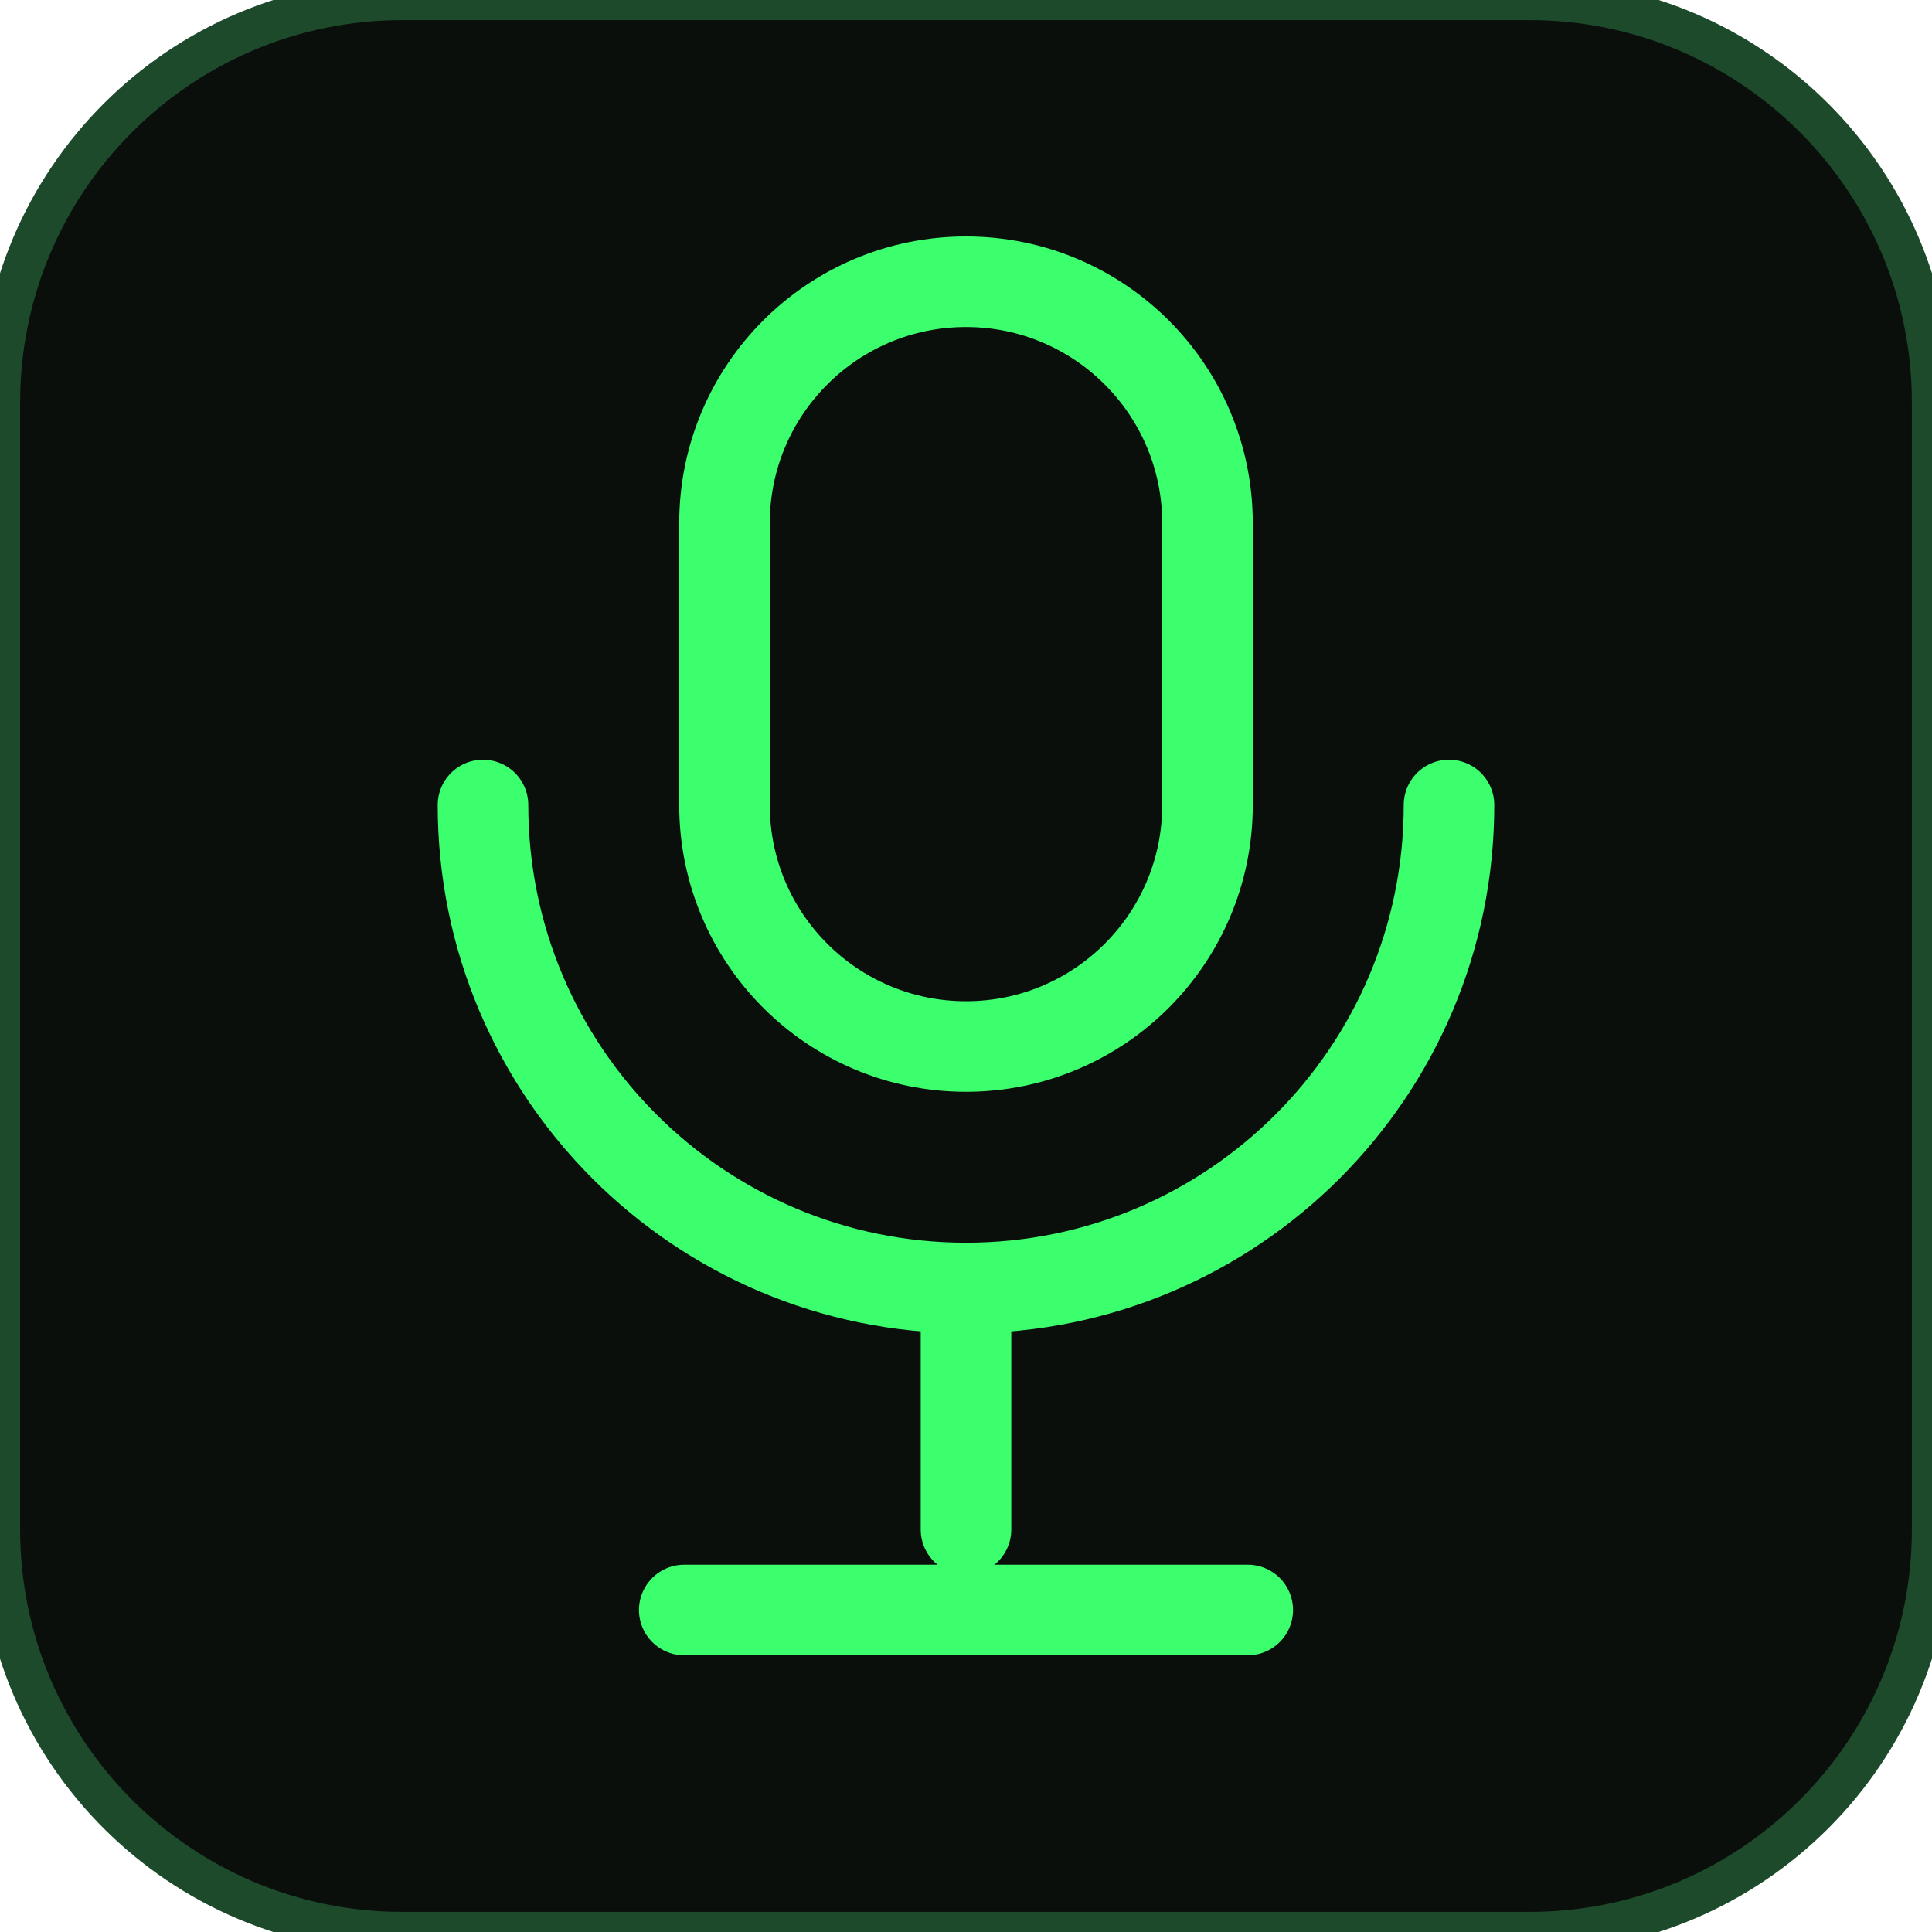
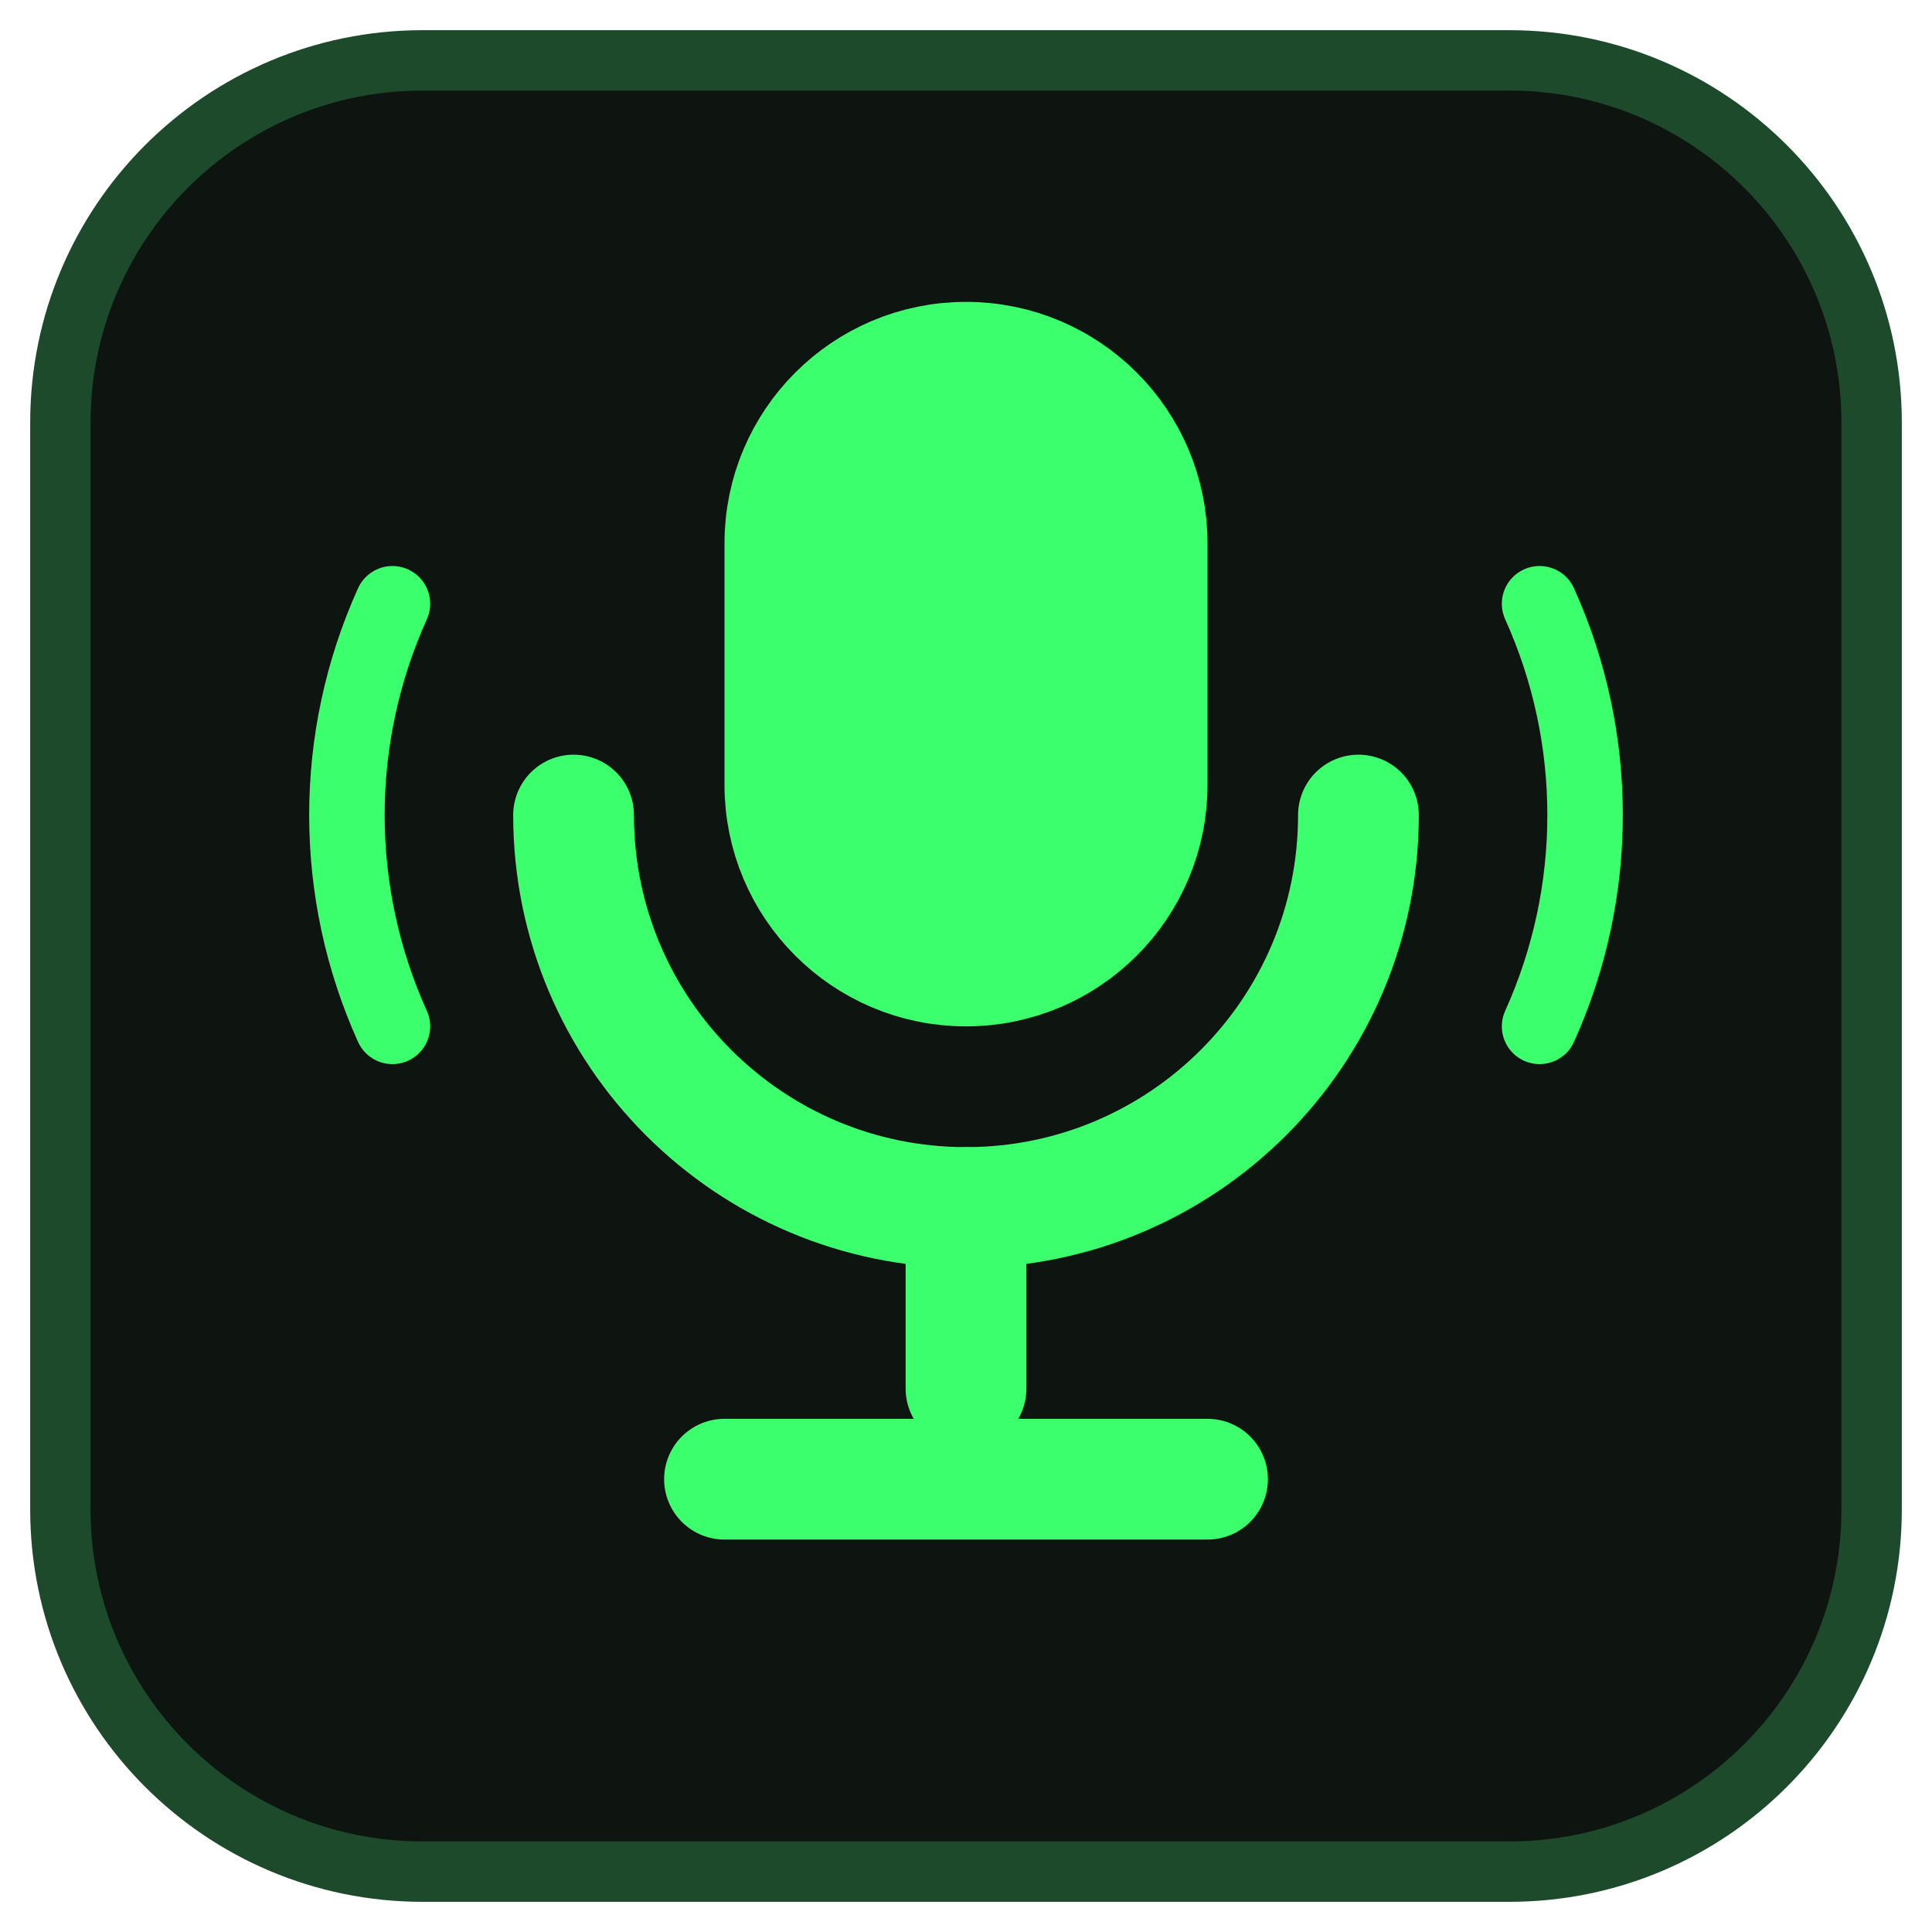
- <svg xmlns="http://www.w3.org/2000/svg" viewBox="0 0 96 96" width="96" height="96">
-   <rect width="96" height="96" rx="20" fill="#0b0f0c" stroke="#1d4a2b" stroke-width="2" />
-   <g stroke="#3cff6e" stroke-width="4.5" fill="none" stroke-linecap="round">
-     <rect x="36" y="14" width="24" height="38" rx="12" />
-     <path d="M24 40a24 24 0 0 0 48 0" />
-     <line x1="48" y1="64" x2="48" y2="76" />
-     <line x1="34" y1="80" x2="62" y2="80" />
+ <svg xmlns="http://www.w3.org/2000/svg" viewBox="0 0 64 64" width="96" height="96">
+   <style>
+   .wave{animation:pulse 1.6s ease-in-out infinite;transform-box:fill-box;transform-origin:center}
+   .wave.right{animation-delay:.6s}
+   @keyframes pulse{0%,100%{opacity:.35;transform:scale(.94)}50%{opacity:1;transform:scale(1)}}
+   @media (prefers-reduced-motion:reduce){.wave{animation:none;opacity:.75}}
+  </style>
+   <rect x="2" y="2" width="60" height="60" rx="12" fill="#0e1410" stroke="#1d4a2b" stroke-width="2" />
+   <g stroke="#3cff6e" stroke-width="4" fill="none" stroke-linecap="round">
+     <rect x="26" y="12" width="12" height="20" rx="6" fill="#3cff6e" />
+     <path d="M19 27a13 13 0 0 0 26 0" />
+     <line x1="32" y1="40" x2="32" y2="46" />
+     <line x1="24" y1="49" x2="40" y2="49" />
+   </g>
+   <g stroke="#3cff6e" stroke-width="2.5" fill="none" stroke-linecap="round">
+     <path class="wave" d="M13 20a17 17 0 0 0 0 14" />
+     <path class="wave right" d="M51 20a17 17 0 0 1 0 14" />
  </g>
</svg>
